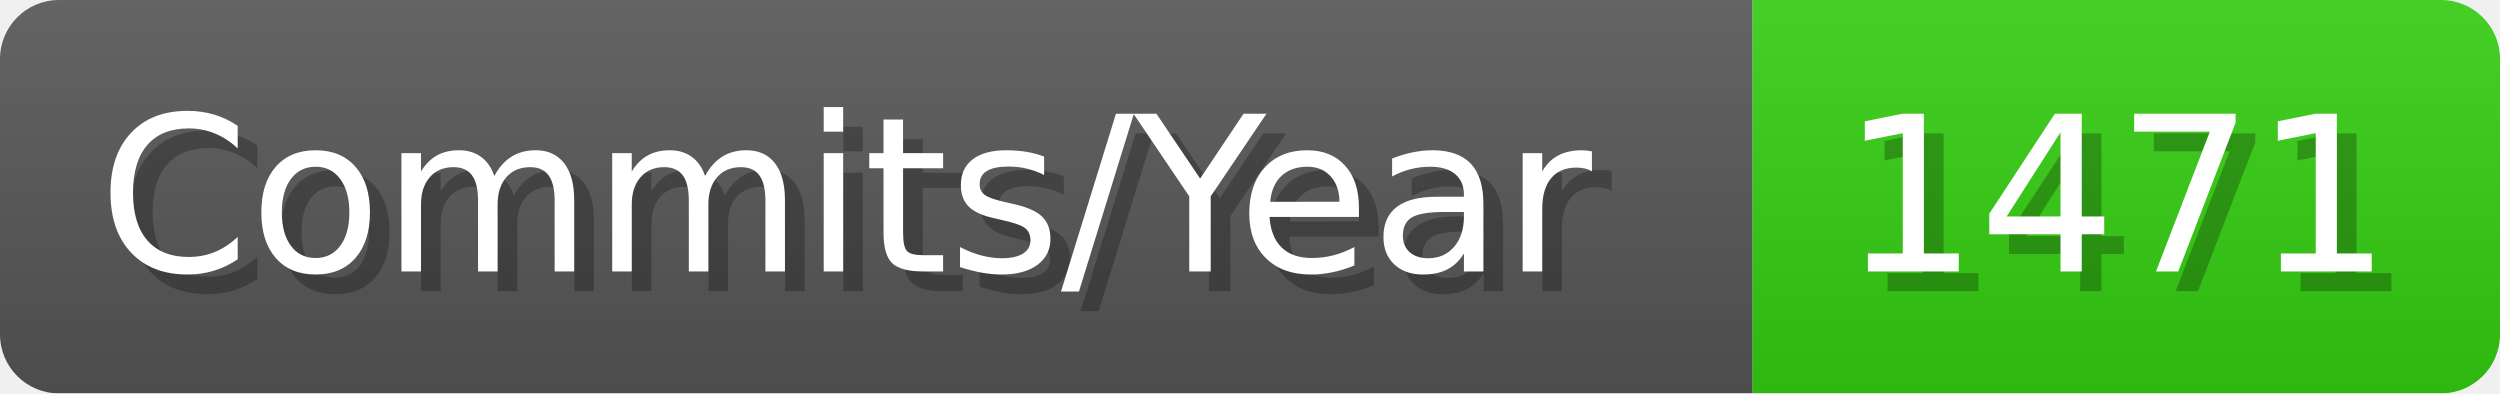
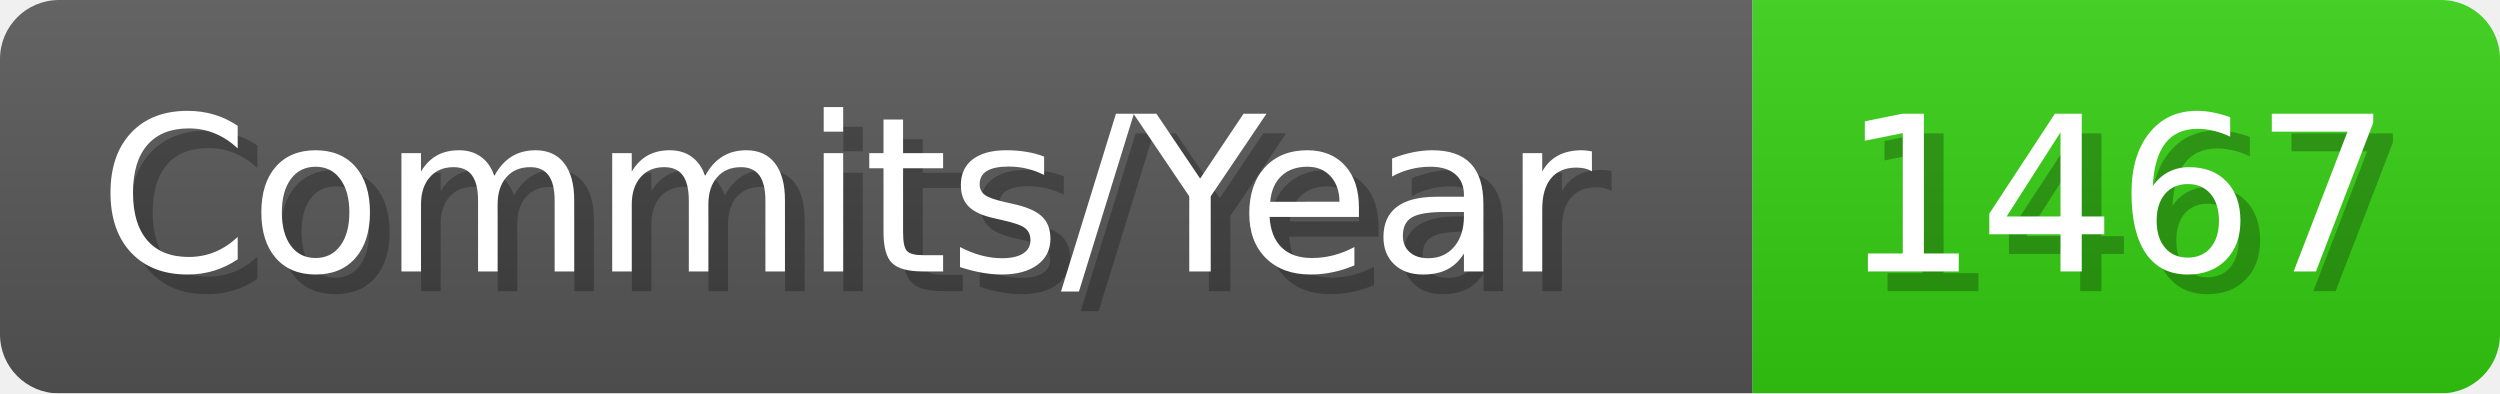
- <svg xmlns="http://www.w3.org/2000/svg" width="127.1" height="20" viewBox="0 0 1271 200" role="img" aria-label="Commits/Year: 1471">
+ <svg xmlns="http://www.w3.org/2000/svg" width="127.1" height="20" viewBox="0 0 1271 200" role="img" aria-label="Commits/Year: 1467">
  <linearGradient id="aUPdi" x2="0" y2="100%">
    <stop offset="0" stop-opacity=".1" stop-color="#EEE" />
    <stop offset="1" stop-opacity=".1" />
  </linearGradient>
  <mask id="WfAiQ">
    <rect width="1271" height="200" rx="30" fill="#FFF" />
  </mask>
  <g mask="url(#WfAiQ)">
    <rect width="891" height="200" fill="#555" />
    <rect width="380" height="200" fill="#3C1" x="891" />
    <rect width="1271" height="200" fill="url(#aUPdi)" />
  </g>
  <g aria-hidden="true" fill="#fff" text-anchor="start" font-family="Verdana,DejaVu Sans,sans-serif" font-size="110">
    <text x="60" y="148" textLength="791" fill="#000" opacity="0.25">Commits/Year</text>
    <text x="50" y="138" textLength="791">Commits/Year</text>
-     <text x="946" y="148" textLength="280" fill="#000" opacity="0.25">1471</text>
-     <text x="936" y="138" textLength="280">1471</text>
+     <text x="946" y="148" textLength="280" fill="#000" opacity="0.25">1467</text>
+     <text x="936" y="138" textLength="280">1467</text>
  </g>
</svg>
